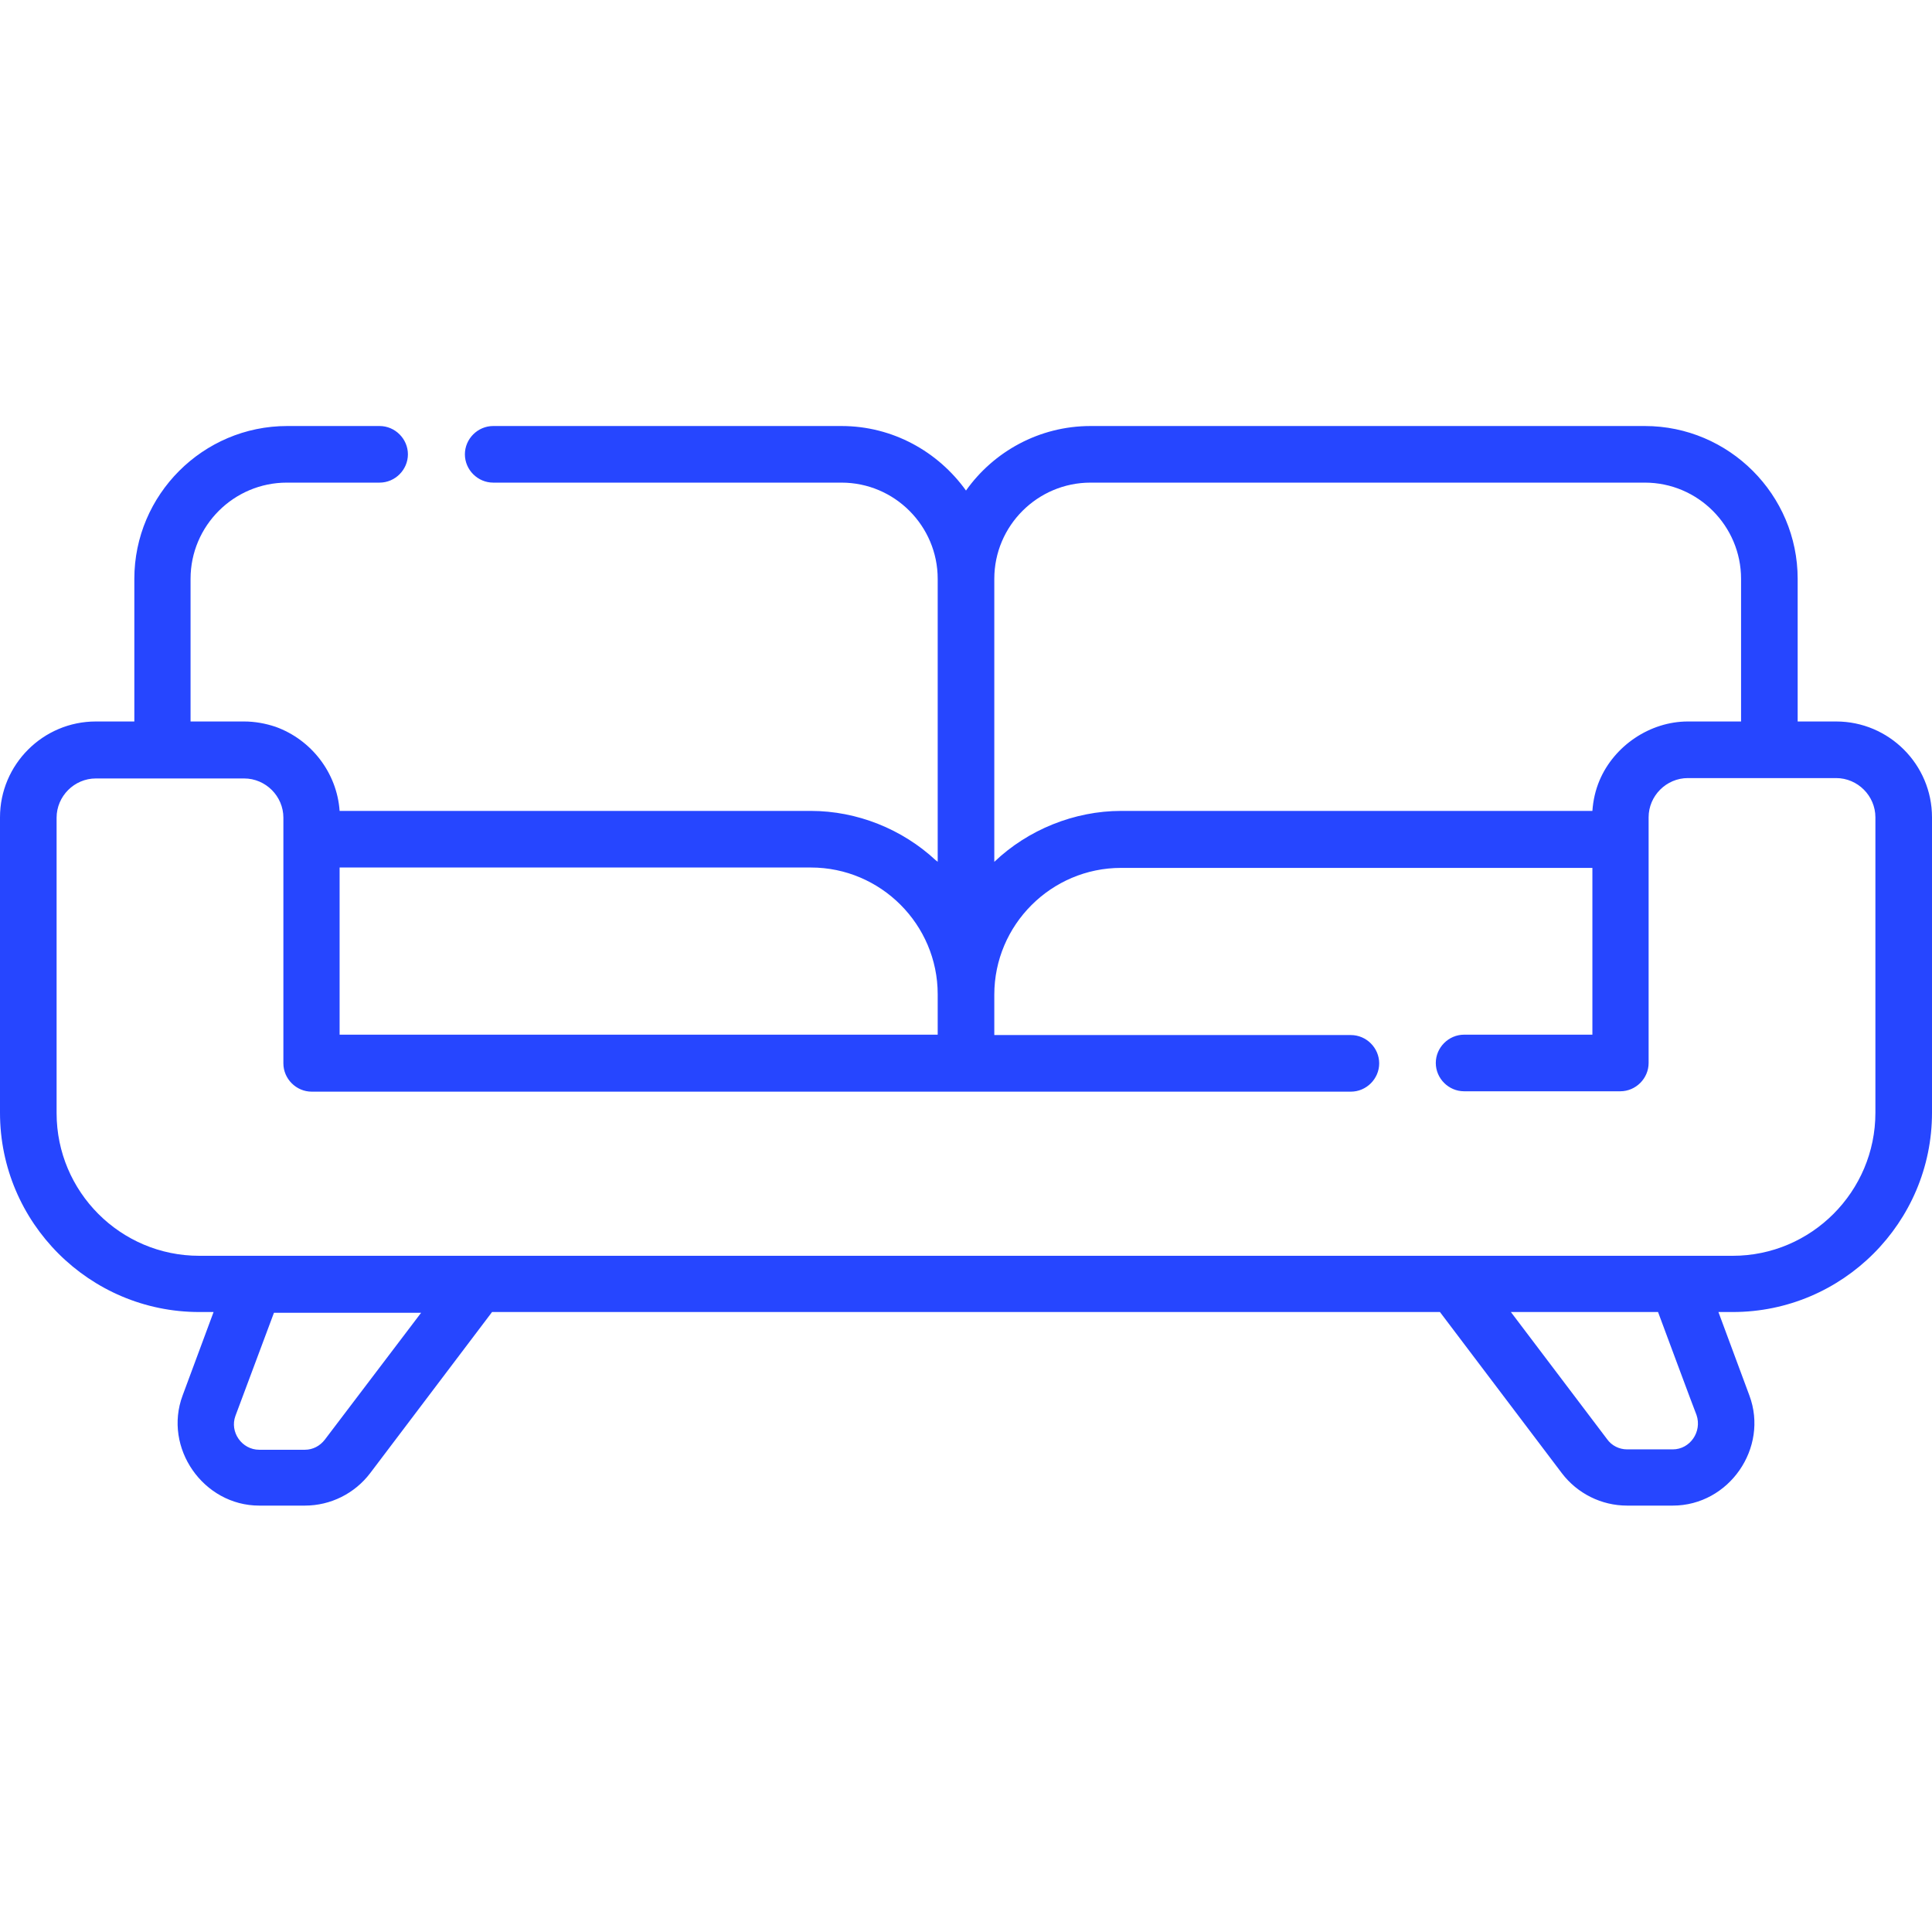
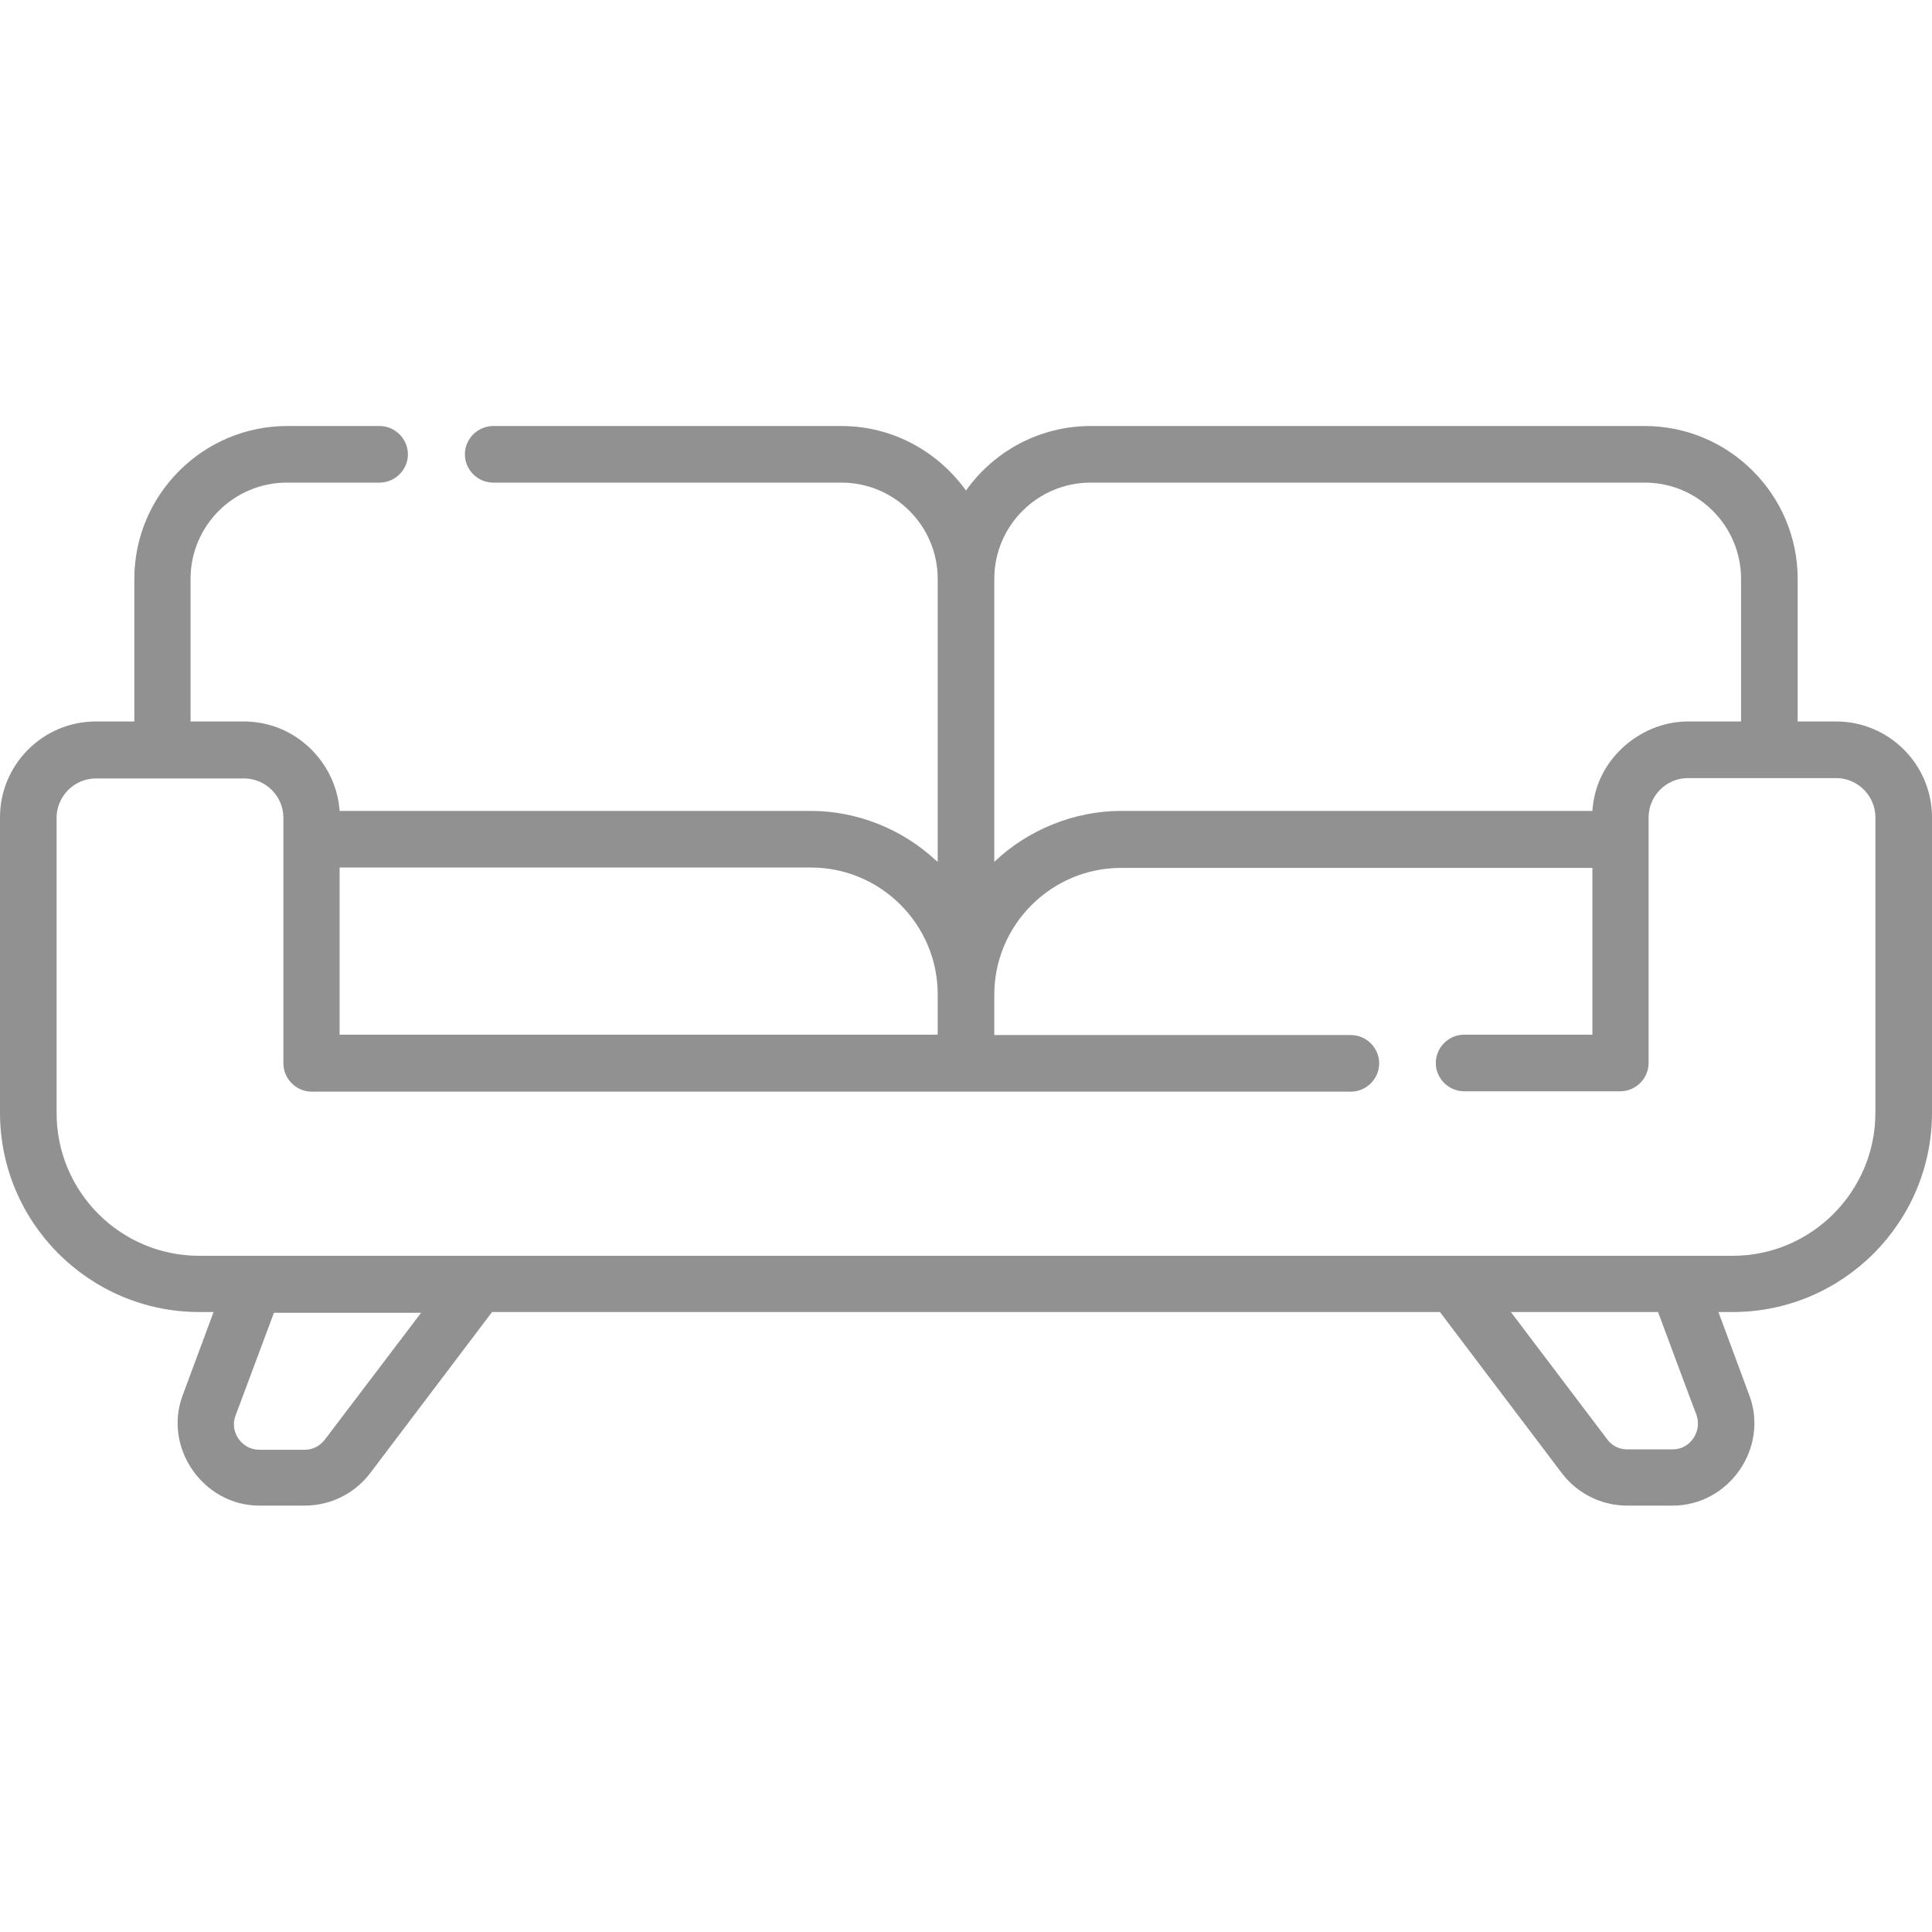
<svg xmlns="http://www.w3.org/2000/svg" version="1.1" id="Capa_1" x="0px" y="0px" viewBox="0 0 512 512" style="enable-background:new 0 0 512 512;" xml:space="preserve">
  <style type="text/css">
- 	.st0{fill:#2646FF;}
+ 	.st0{fill:#919191;}
</style>
  <g>
    <g>
-       <path class="st0" d="M486.6,191.2h-10.2v-37.8c0-22.3-18.2-40.5-40.5-40.5H289c-13.6,0-25.7,6.8-33,17.1    c-7.4-10.3-19.4-17.1-33-17.1h-92.3c-4.1,0-7.5,3.4-7.5,7.5s3.4,7.5,7.5,7.5H223c14.1,0,25.5,11.5,25.5,25.5v75    c-0.2-0.2-0.3-0.3-0.5-0.4c-8.9-8.3-20.9-13.1-33.1-13.1H90c-0.7-10.1-7.5-18.9-17-22.3c-2.7-0.9-5.5-1.4-8.3-1.4H50.5v-37.8    c0-14.1,11.5-25.5,25.5-25.5h24.6c4.1,0,7.5-3.4,7.5-7.5s-3.4-7.5-7.5-7.5H76.1c-22.3,0-40.5,18.2-40.5,40.5v37.8H25.4    c-14,0-25.4,11.4-25.4,25.4v78.3c0,29.1,23.7,52.8,52.8,52.8h3.8c0,0-8.2,22.1-8.2,22.1c-5.2,13.9,5.5,29.2,20.3,29.2h12.1    c6.8,0,13.2-3.2,17.3-8.6l32.3-42.7h251.2l32.3,42.7c4.1,5.4,10.5,8.6,17.3,8.6c0,0,12.1,0,12.1,0c14.9,0,25.5-15.3,20.3-29.2    l-8.2-22.1h3.8c29.1,0,52.8-23.7,52.8-52.8v-78.3C512,202.6,500.6,191.2,486.6,191.2z M263.5,153.4c0-14.1,11.5-25.5,25.5-25.5    h146.9c14.1,0,25.5,11.5,25.5,25.5v37.8c0,0-14.1,0-14.1,0c-10,0-19.5,6.4-23.4,15.6c-1.1,2.6-1.7,5.3-1.9,8.1    c0,0-124.9,0-124.9,0c-12.4,0-24.7,5-33.6,13.5L263.5,153.4L263.5,153.4z M90,229.9h124.9c18.5,0,33.6,15.1,33.6,33.6v10.7H90    V229.9z M86.1,381.5c-1.3,1.7-3.2,2.7-5.3,2.7c0,0-12,0-12.1,0c-4.6,0-7.9-4.7-6.3-9l10.2-27.3h39L86.1,381.5z M443.3,384.1h-12.1    c-2.1,0-4.1-1-5.3-2.7l-25.5-33.7h39c0,0,10.1,27.2,10.2,27.3C451.1,379.4,447.9,384.1,443.3,384.1z M459.2,332.8H52.8    c-20.9,0-37.8-17-37.8-37.8v-78.3c0-5.7,4.7-10.4,10.4-10.4h39.3c5.7,0,10.4,4.7,10.4,10.4v65.1c0,4.1,3.4,7.5,7.5,7.5H358    c4.1,0,7.5-3.4,7.5-7.5s-3.4-7.5-7.5-7.5h-94.5v-10.7c0-18.5,15.1-33.6,33.6-33.6H422v44.2H388c-4.1,0-7.5,3.4-7.5,7.5    s3.4,7.5,7.5,7.5h41.4c4.1,0,7.5-3.4,7.5-7.5v-65.1c0-5.7,4.7-10.4,10.4-10.4h39.3c5.7,0,10.4,4.7,10.4,10.4v78.3h0    C497,315.8,480,332.8,459.2,332.8z" />
+       <path class="st0" d="M486.6,191.2h-10.2v-37.8c0-22.3-18.2-40.5-40.5-40.5H289c-13.6,0-25.7,6.8-33,17.1    c-7.4-10.3-19.4-17.1-33-17.1h-92.3c-4.1,0-7.5,3.4-7.5,7.5s3.4,7.5,7.5,7.5H223c14.1,0,25.5,11.5,25.5,25.5v75    c-0.2-0.2-0.3-0.3-0.5-0.4c-8.9-8.3-20.9-13.1-33.1-13.1H90c-0.7-10.1-7.5-18.9-17-22.3c-2.7-0.9-5.5-1.4-8.3-1.4H50.5v-37.8    c0-14.1,11.5-25.5,25.5-25.5h24.6c4.1,0,7.5-3.4,7.5-7.5s-3.4-7.5-7.5-7.5H76.1c-22.3,0-40.5,18.2-40.5,40.5v37.8H25.4    c-14,0-25.4,11.4-25.4,25.4v78.3c0,29.1,23.7,52.8,52.8,52.8h3.8l-8.2,22.1c-5.2,13.9,5.5,29.2,20.3,29.2h12.1    c6.8,0,13.2-3.2,17.3-8.6l32.3-42.7h251.2l32.3,42.7c4.1,5.4,10.5,8.6,17.3,8.6h12.1c14.9,0,25.5-15.3,20.3-29.2l-8.2-22.1h3.8    c29.1,0,52.8-23.7,52.8-52.8v-78.3C512,202.6,500.6,191.2,486.6,191.2z M263.5,153.4c0-14.1,11.5-25.5,25.5-25.5h146.9    c14.1,0,25.5,11.5,25.5,25.5v37.8h-14.1c-10,0-19.5,6.4-23.4,15.6c-1.1,2.6-1.7,5.3-1.9,8.1H297.1c-12.4,0-24.7,5-33.6,13.5V153.4    L263.5,153.4z M90,229.9h124.9c18.5,0,33.6,15.1,33.6,33.6v10.7H90V229.9z M86.1,381.5c-1.3,1.7-3.2,2.7-5.3,2.7c0,0-12,0-12.1,0    c-4.6,0-7.9-4.7-6.3-9l10.2-27.3h39L86.1,381.5z M443.3,384.1h-12.1c-2.1,0-4.1-1-5.3-2.7l-25.5-33.7h39c0,0,10.1,27.2,10.2,27.3    C451.1,379.4,447.9,384.1,443.3,384.1z M459.2,332.8H52.8c-20.9,0-37.8-17-37.8-37.8v-78.3c0-5.7,4.7-10.4,10.4-10.4h39.3    c5.7,0,10.4,4.7,10.4,10.4v65.1c0,4.1,3.4,7.5,7.5,7.5H358c4.1,0,7.5-3.4,7.5-7.5s-3.4-7.5-7.5-7.5h-94.5v-10.7    c0-18.5,15.1-33.6,33.6-33.6H422v44.2h-34c-4.1,0-7.5,3.4-7.5,7.5s3.4,7.5,7.5,7.5h41.4c4.1,0,7.5-3.4,7.5-7.5v-65.1    c0-5.7,4.7-10.4,10.4-10.4h39.3c5.7,0,10.4,4.7,10.4,10.4v78.3l0,0C497,315.8,480,332.8,459.2,332.8z" />
    </g>
  </g>
</svg>
